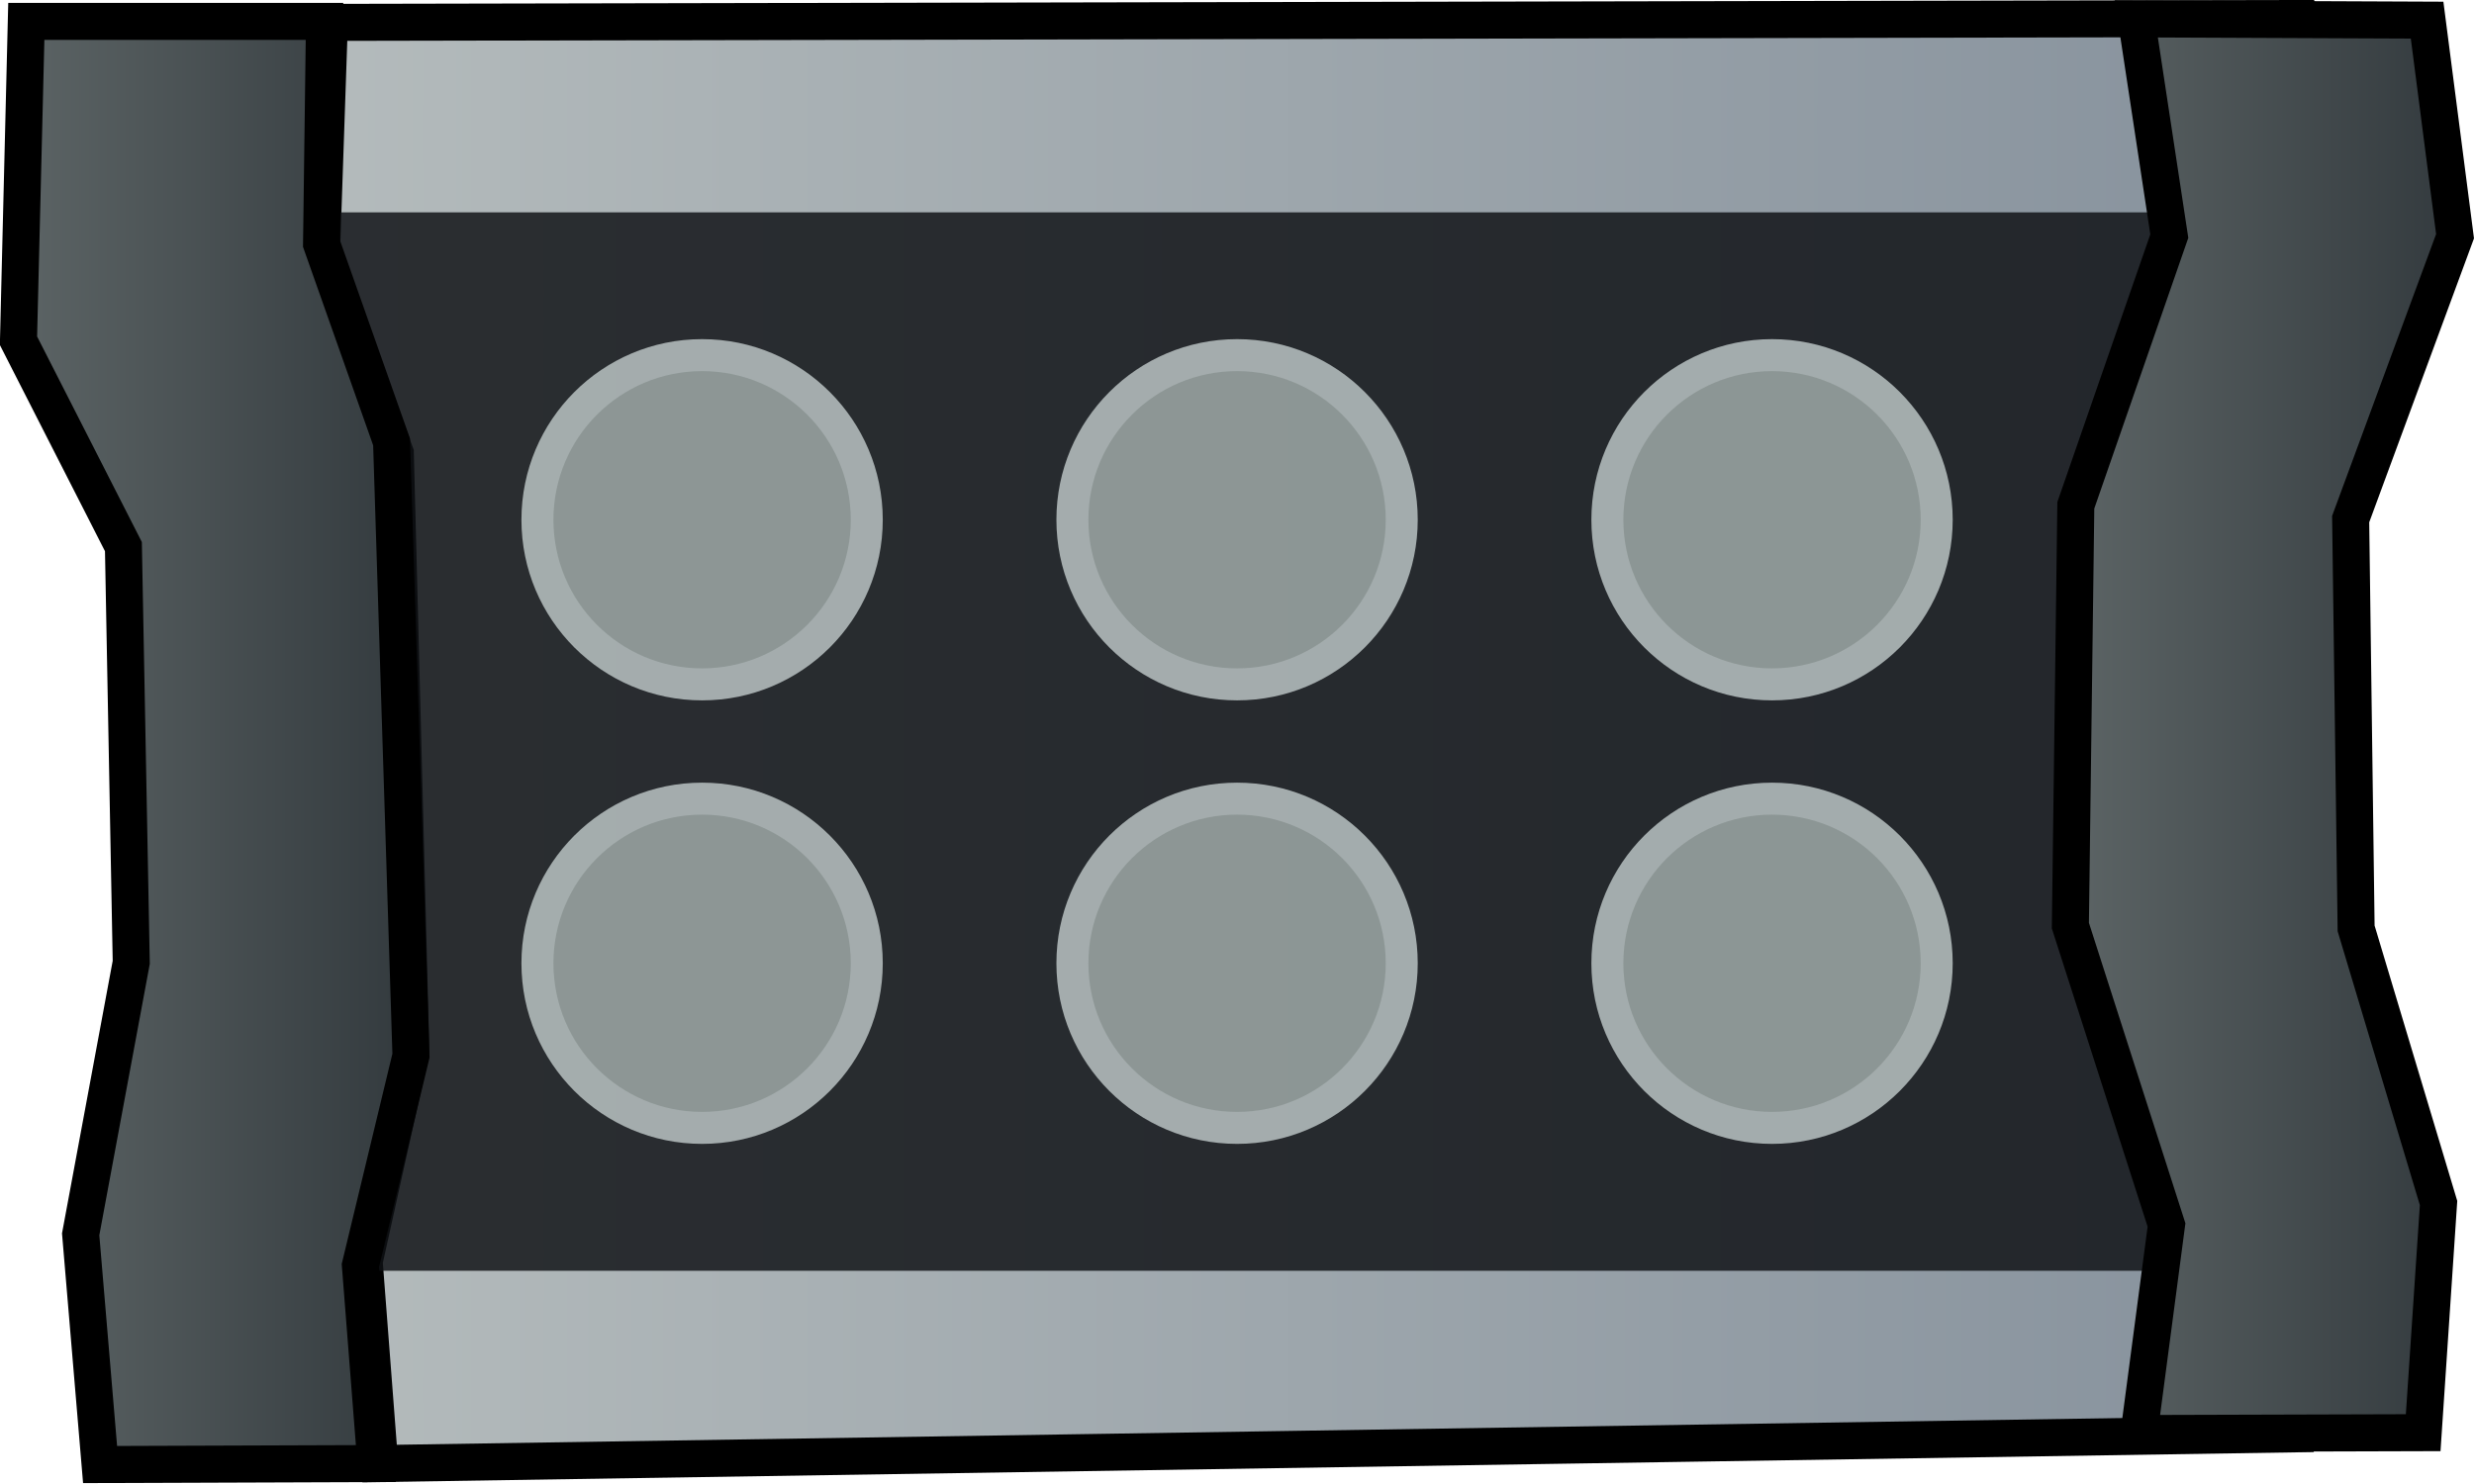
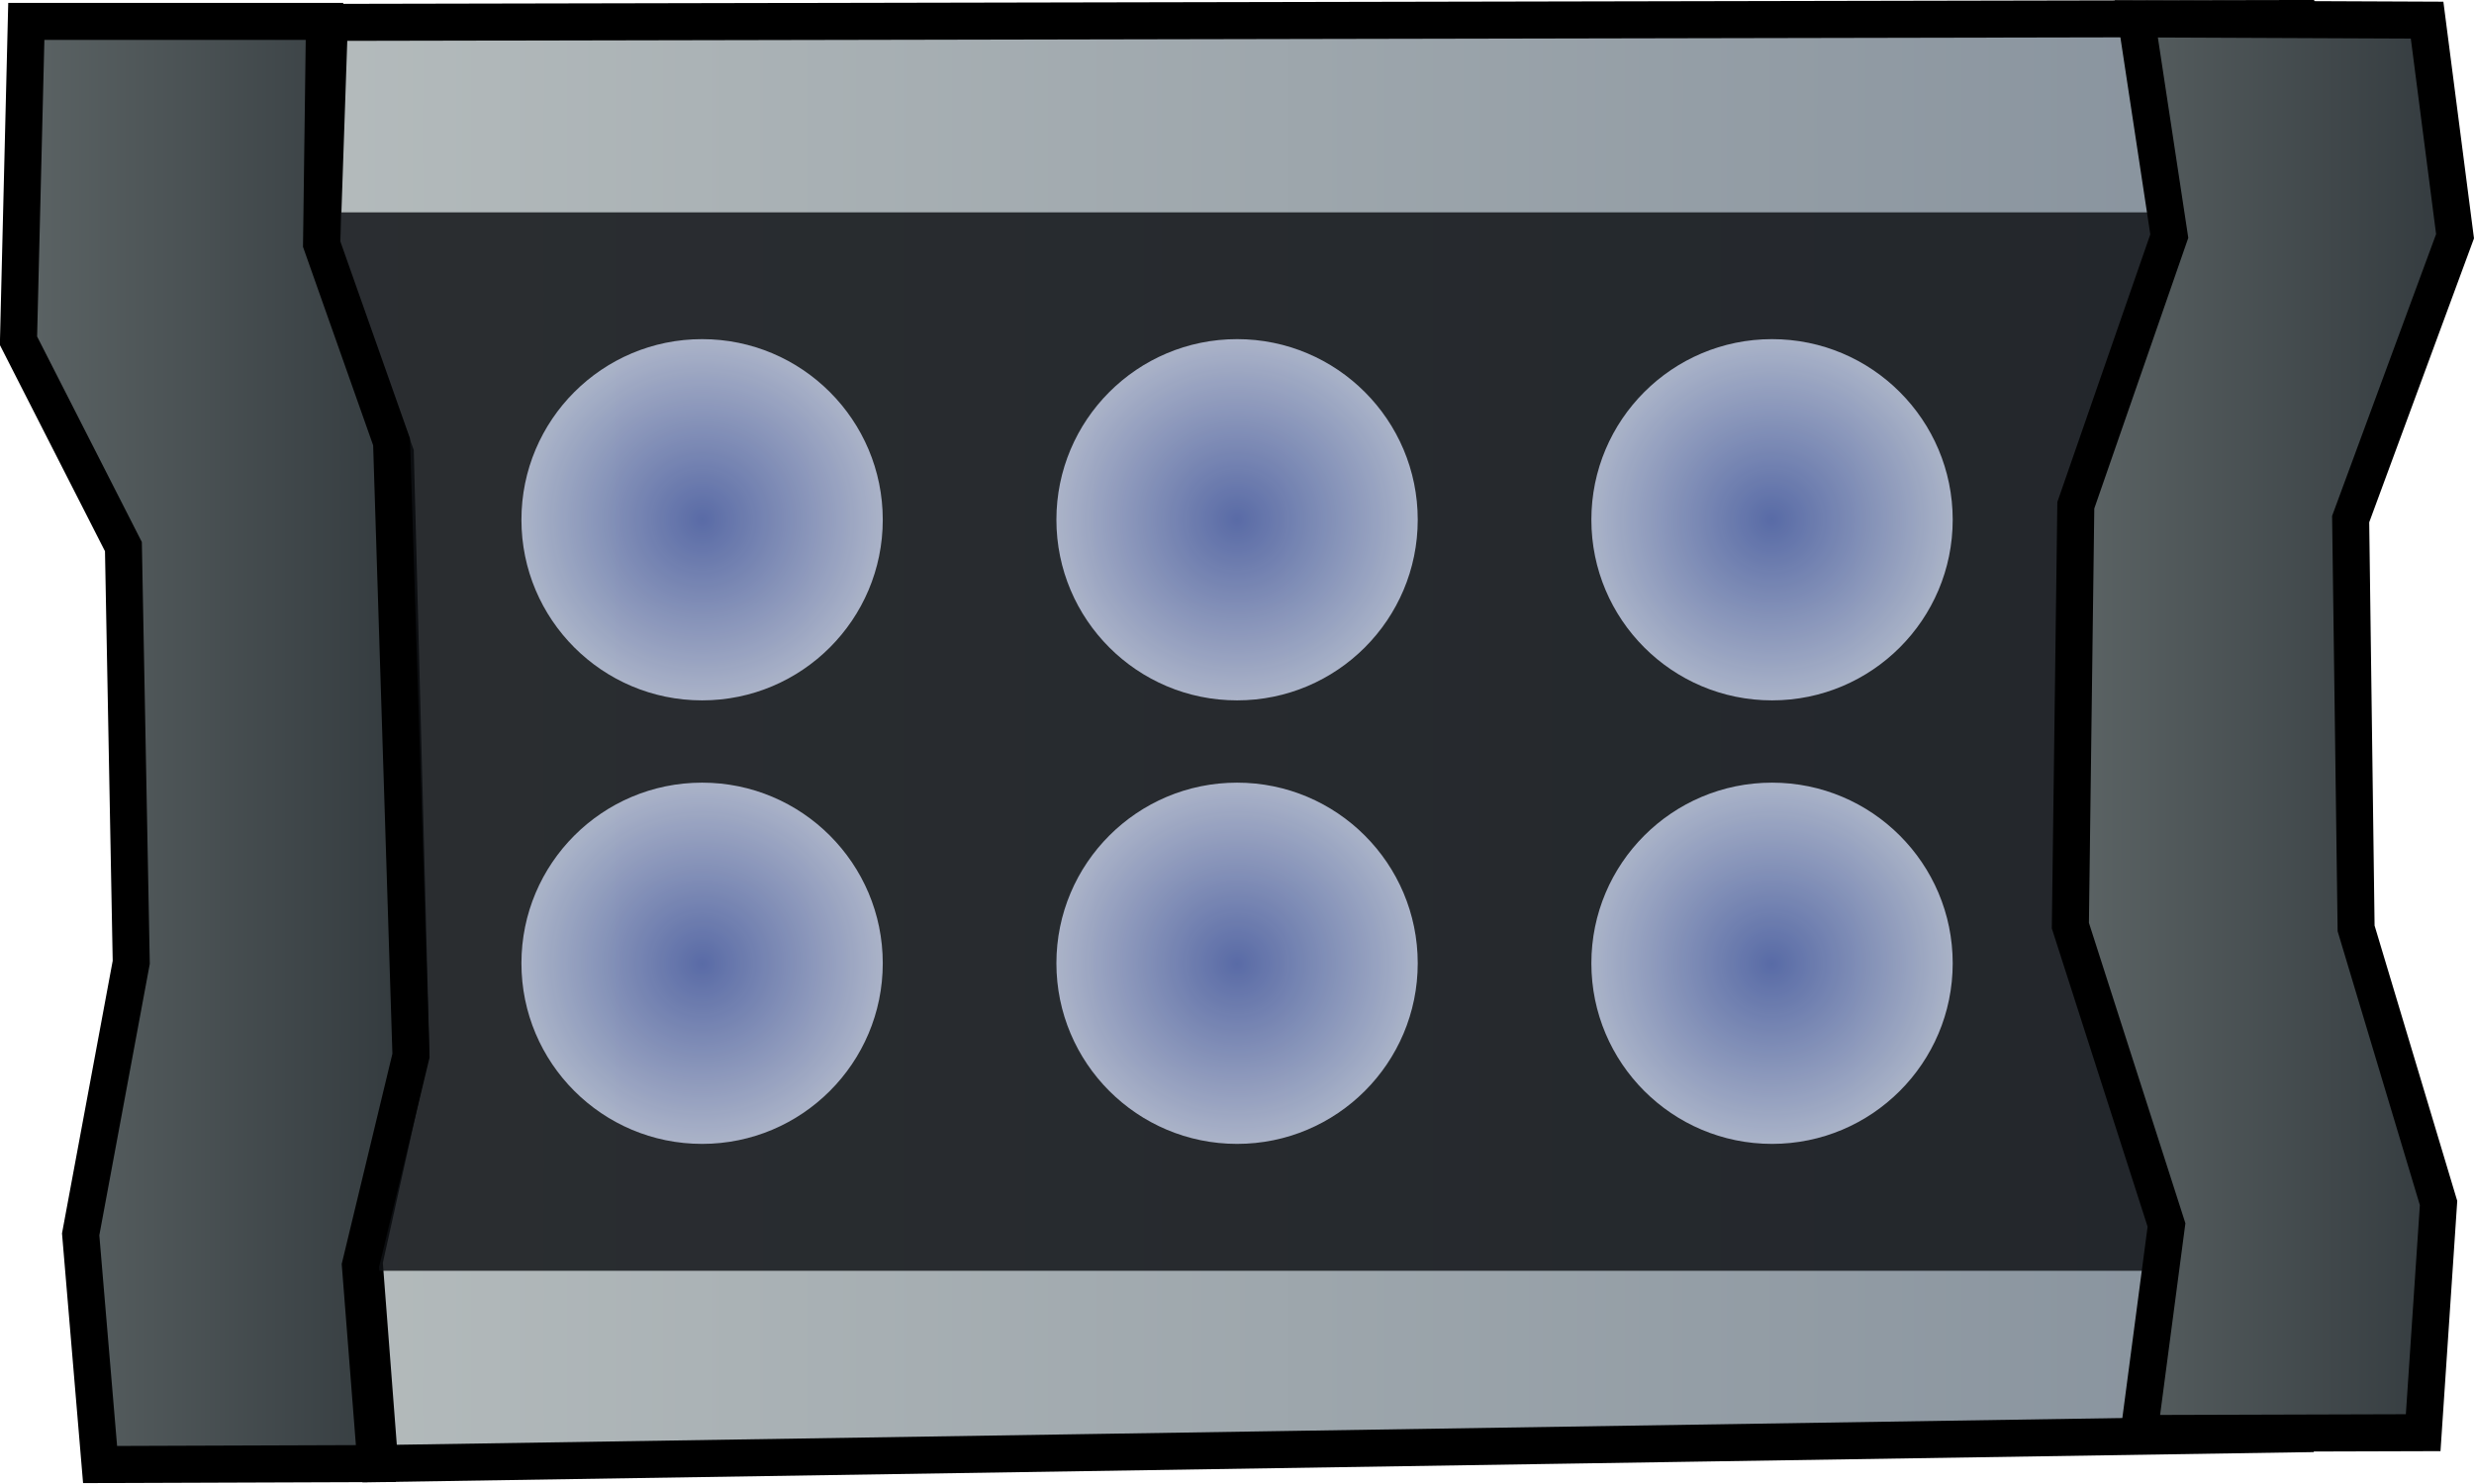
<svg xmlns="http://www.w3.org/2000/svg" xmlns:xlink="http://www.w3.org/1999/xlink" width="17.706mm" height="10.617mm" viewBox="0 0 17.706 10.617" version="1.1" id="svg5" xml:space="preserve">
  <defs id="defs2">
+     <linearGradient id="linearGradient13">
+       <stop style="stop-color:#6378be;stop-opacity:1;" offset="0" id="stop13" />
+       <stop style="stop-color:#c5cfe7;stop-opacity:1;" offset="1" id="stop14" />
+     </linearGradient>
    <linearGradient id="linearGradient129">
      <stop style="stop-color:#b4bbbc;stop-opacity:1;" offset="0" id="stop128" />
      <stop style="stop-color:#87929d;stop-opacity:1;" offset="1" id="stop129" />
    </linearGradient>
    <linearGradient id="linearGradient68">
      <stop style="stop-color:#5e6667;stop-opacity:1;" offset="0" id="stop67" />
      <stop style="stop-color:#31383c;stop-opacity:1;" offset="1" id="stop66" />
    </linearGradient>
-     <linearGradient id="linearGradient63">
-       <stop style="stop-color:#5e6667;stop-opacity:1;" offset="0" id="stop63" />
-       <stop style="stop-color:#31383c;stop-opacity:1;" offset="1" id="stop62" />
-     </linearGradient>
-     <linearGradient xlink:href="#linearGradient63" id="linearGradient52" x1="29.09" y1="124.854" x2="32.112" y2="124.854" gradientUnits="userSpaceOnUse" gradientTransform="translate(-116.5784,37.53818)" />
-     <linearGradient xlink:href="#linearGradient68" id="linearGradient56" x1="-43.455" y1="125.054" x2="-40.38" y2="125.054" gradientUnits="userSpaceOnUse" gradientTransform="translate(-58.71878,37.53818)" />
-     <linearGradient xlink:href="#linearGradient129" id="linearGradient58" x1="-41.285" y1="124.887" x2="-27.181" y2="124.887" gradientUnits="userSpaceOnUse" gradientTransform="translate(-58.71878,37.53818)" />
+     <linearGradient xlink:href="#linearGradient129" id="linearGradient99" gradientUnits="userSpaceOnUse" gradientTransform="translate(-58.71878,37.53818)" x1="-41.285" y1="124.887" x2="-27.181" y2="124.887" />
+     <linearGradient xlink:href="#linearGradient68" id="linearGradient100" gradientUnits="userSpaceOnUse" gradientTransform="translate(-58.71878,37.53818)" x1="-43.455" y1="125.054" x2="-40.38" y2="125.054" />
+     <linearGradient xlink:href="#linearGradient68" id="linearGradient101" gradientUnits="userSpaceOnUse" gradientTransform="translate(-116.5784,37.53818)" x1="29.09" y1="124.854" x2="32.112" y2="124.854" />
+     <radialGradient xlink:href="#linearGradient13" id="radialGradient103" cx="56.356" cy="179.968" fx="56.356" fy="179.968" r="1.293" gradientUnits="userSpaceOnUse" />
+     <radialGradient xlink:href="#linearGradient13" id="radialGradient104" cx="56.356" cy="179.968" fx="56.356" fy="179.968" r="1.293" gradientUnits="userSpaceOnUse" />
+     <radialGradient xlink:href="#linearGradient13" id="radialGradient105" cx="56.356" cy="179.968" fx="56.356" fy="179.968" r="1.293" gradientUnits="userSpaceOnUse" />
+     <radialGradient xlink:href="#linearGradient13" id="radialGradient106" cx="56.356" cy="179.968" fx="56.356" fy="179.968" r="1.293" gradientUnits="userSpaceOnUse" />
+     <radialGradient xlink:href="#linearGradient13" id="radialGradient107" cx="56.356" cy="179.968" fx="56.356" fy="179.968" r="1.293" gradientUnits="userSpaceOnUse" />
+     <radialGradient xlink:href="#linearGradient13" id="radialGradient108" cx="56.356" cy="179.968" fx="56.356" fy="179.968" r="1.293" gradientUnits="userSpaceOnUse" />
  </defs>
-   <g id="layer5" transform="translate(102.1733,-157.1198)">
-     <path style="fill:url(#linearGradient58);fill-rule:evenodd;stroke:#000000;stroke-width:0.265px;stroke-linecap:butt;stroke-linejoin:miter;stroke-opacity:1" d="m -99.816,157.28 14.09,-0.028 0.222,1.557 -0.623,1.903 -0.074,3.037 0.721,2.139 -0.247,1.496 -13.729,0.213 -0.111,-1.446 0.334,-1.502 -0.111,-4.283 -0.528,-1.446 z" id="path9" />
-     <rect style="opacity:0.831;fill:#0e1114;fill-opacity:1;fill-rule:evenodd;stroke-width:0.364;stroke-linecap:round;stroke-linejoin:round" id="rect9" width="14.585" height="7.577" x="-100.52" y="158.64" />
-     <path style="fill:url(#linearGradient56);fill-rule:evenodd;stroke:#000000;stroke-width:0.265px;stroke-linecap:butt;stroke-linejoin:miter;stroke-opacity:1" d="m -101.985,157.273 h 2.134 l -0.021,1.592 0.501,1.418 0.139,4.394 -0.362,1.502 0.111,1.418 -1.974,0.007 -0.139,-1.648 0.362,-1.947 -0.056,-2.976 -0.751,-1.474 z" id="path10" />
-     <path style="fill:url(#linearGradient52);fill-rule:evenodd;stroke:#000000;stroke-width:0.265px;stroke-linecap:butt;stroke-linejoin:miter;stroke-opacity:1" d="m -86.884,157.255 2.081,0.009 0.2,1.547 -0.747,2.025 0.039,2.93 0.59,1.966 -0.11,1.644 -2.034,0.006 0.197,-1.493 -0.688,-2.143 0.039,-3.009 0.669,-1.927 z" id="path11" />
-     <g id="g7" transform="translate(-0.1098028,0.09420632)">
-       <g id="g47" transform="translate(-145.7373,-19.22162)">
-         <circle style="opacity:0.831;fill:#bdc6c6;fill-opacity:1;fill-rule:evenodd;stroke-width:0.357;stroke-linecap:round;stroke-linejoin:round" id="circle46" cx="56.356" cy="179.968" r="1.293" />
-         <circle style="opacity:0.831;fill:#889290;fill-opacity:1;fill-rule:evenodd;stroke-width:0.451;stroke-linecap:round;stroke-linejoin:round" id="circle47" cx="56.356" cy="179.968" r="1.064" />
-       </g>
-       <g id="g49" transform="translate(-149.566,-19.22162)">
-         <circle style="opacity:0.831;fill:#bdc6c6;fill-opacity:1;fill-rule:evenodd;stroke-width:0.357;stroke-linecap:round;stroke-linejoin:round" id="circle48" cx="56.356" cy="179.968" r="1.293" />
-         <circle style="opacity:0.831;fill:#889290;fill-opacity:1;fill-rule:evenodd;stroke-width:0.451;stroke-linecap:round;stroke-linejoin:round" id="circle49" cx="56.356" cy="179.968" r="1.064" />
-       </g>
-       <g id="g51" transform="translate(-153.3947,-19.22162)">
-         <circle style="opacity:0.831;fill:#bdc6c6;fill-opacity:1;fill-rule:evenodd;stroke-width:0.357;stroke-linecap:round;stroke-linejoin:round" id="circle50" cx="56.356" cy="179.968" r="1.293" />
-         <circle style="opacity:0.831;fill:#889290;fill-opacity:1;fill-rule:evenodd;stroke-width:0.451;stroke-linecap:round;stroke-linejoin:round" id="circle51" cx="56.356" cy="179.968" r="1.064" />
-       </g>
-       <g id="g2" transform="translate(-145.7373,-16.04662)">
-         <circle style="opacity:0.831;fill:#bdc6c6;fill-opacity:1;fill-rule:evenodd;stroke-width:0.357;stroke-linecap:round;stroke-linejoin:round" id="circle1" cx="56.356" cy="179.968" r="1.293" />
-         <circle style="opacity:0.831;fill:#889290;fill-opacity:1;fill-rule:evenodd;stroke-width:0.451;stroke-linecap:round;stroke-linejoin:round" id="circle2" cx="56.356" cy="179.968" r="1.064" />
-       </g>
-       <g id="g4" transform="translate(-149.566,-16.04662)">
-         <circle style="opacity:0.831;fill:#bdc6c6;fill-opacity:1;fill-rule:evenodd;stroke-width:0.357;stroke-linecap:round;stroke-linejoin:round" id="circle3" cx="56.356" cy="179.968" r="1.293" />
-         <circle style="opacity:0.831;fill:#889290;fill-opacity:1;fill-rule:evenodd;stroke-width:0.451;stroke-linecap:round;stroke-linejoin:round" id="circle4" cx="56.356" cy="179.968" r="1.064" />
-       </g>
-       <g id="g6" transform="translate(-153.3947,-16.04662)">
-         <circle style="opacity:0.831;fill:#bdc6c6;fill-opacity:1;fill-rule:evenodd;stroke-width:0.357;stroke-linecap:round;stroke-linejoin:round" id="circle5" cx="56.356" cy="179.968" r="1.293" />
-         <circle style="opacity:0.831;fill:#889290;fill-opacity:1;fill-rule:evenodd;stroke-width:0.451;stroke-linecap:round;stroke-linejoin:round" id="circle6" cx="56.356" cy="179.968" r="1.064" />
+   <g id="layer5" transform="translate(-48.73542,-142.4052)">
+     <g id="g35" transform="translate(25.088,-22.5125)" />
+     <g id="g36" transform="translate(21.25932,-22.5125)" />
+     <g id="g38" transform="translate(17.43064,-22.5125)" />
+     <g id="layer5-7" transform="translate(150.9087,-14.7146)">
+       <path style="fill:url(#linearGradient99);fill-rule:evenodd;stroke:#000000;stroke-width:0.265px;stroke-linecap:butt;stroke-linejoin:miter;stroke-opacity:1" d="m -99.816,157.28 14.09,-0.028 0.222,1.557 -0.623,1.903 -0.074,3.037 0.721,2.139 -0.247,1.496 -13.729,0.213 -0.111,-1.446 0.334,-1.502 -0.111,-4.283 -0.528,-1.446 z" id="path9-6" />
+       <rect style="opacity:0.831;fill:#0e1114;fill-opacity:1;fill-rule:evenodd;stroke-width:0.364;stroke-linecap:round;stroke-linejoin:round" id="rect9-8" width="14.585" height="7.577" x="-100.52" y="158.64" />
+       <path style="fill:url(#linearGradient100);fill-rule:evenodd;stroke:#000000;stroke-width:0.265px;stroke-linecap:butt;stroke-linejoin:miter;stroke-opacity:1" d="m -101.985,157.273 h 2.134 l -0.021,1.592 0.501,1.418 0.139,4.394 -0.362,1.502 0.111,1.418 -1.974,0.007 -0.139,-1.648 0.362,-1.947 -0.056,-2.976 -0.751,-1.474 z" id="path10-2" />
+       <path style="fill:url(#linearGradient101);fill-rule:evenodd;stroke:#000000;stroke-width:0.265px;stroke-linecap:butt;stroke-linejoin:miter;stroke-opacity:1" d="m -86.884,157.255 2.081,0.009 0.2,1.547 -0.747,2.025 0.039,2.93 0.59,1.966 -0.11,1.644 -2.034,0.006 0.197,-1.493 -0.688,-2.143 0.039,-3.009 0.669,-1.927 z" id="path11-1" />
+       <g id="g7" transform="translate(-0.1098028,0.09420632)">
+         <g id="g47-1" transform="translate(-145.7373,-19.22162)">
+           <circle style="opacity:0.831;fill:url(#radialGradient105);fill-rule:evenodd;stroke-width:0.357;stroke-linecap:round;stroke-linejoin:round" id="circle46-2" cx="56.356" cy="179.968" r="1.293" />
+         </g>
+         <g id="g49-0" transform="translate(-149.566,-19.22162)">
+           <circle style="opacity:0.831;fill:url(#radialGradient104);fill-rule:evenodd;stroke-width:0.357;stroke-linecap:round;stroke-linejoin:round" id="circle48-4" cx="56.356" cy="179.968" r="1.293" />
+         </g>
+         <g id="g51-6" transform="translate(-153.3947,-19.22162)">
+           <circle style="opacity:0.831;fill:url(#radialGradient103);fill-rule:evenodd;stroke-width:0.357;stroke-linecap:round;stroke-linejoin:round" id="circle50-8" cx="56.356" cy="179.968" r="1.293" />
+         </g>
+         <g id="g2" transform="translate(-145.7373,-16.04662)">
+           <circle style="opacity:0.831;fill:url(#radialGradient106);fill-rule:evenodd;stroke-width:0.357;stroke-linecap:round;stroke-linejoin:round" id="circle1" cx="56.356" cy="179.968" r="1.293" />
+         </g>
+         <g id="g4" transform="translate(-149.566,-16.04662)">
+           <circle style="opacity:0.831;fill:url(#radialGradient107);fill-rule:evenodd;stroke-width:0.357;stroke-linecap:round;stroke-linejoin:round" id="circle3" cx="56.356" cy="179.968" r="1.293" />
+         </g>
+         <g id="g6" transform="translate(-153.3947,-16.04662)">
+           <circle style="opacity:0.831;fill:url(#radialGradient108);fill-rule:evenodd;stroke-width:0.357;stroke-linecap:round;stroke-linejoin:round" id="circle5" cx="56.356" cy="179.968" r="1.293" />
+         </g>
      </g>
    </g>
  </g>
</svg>
